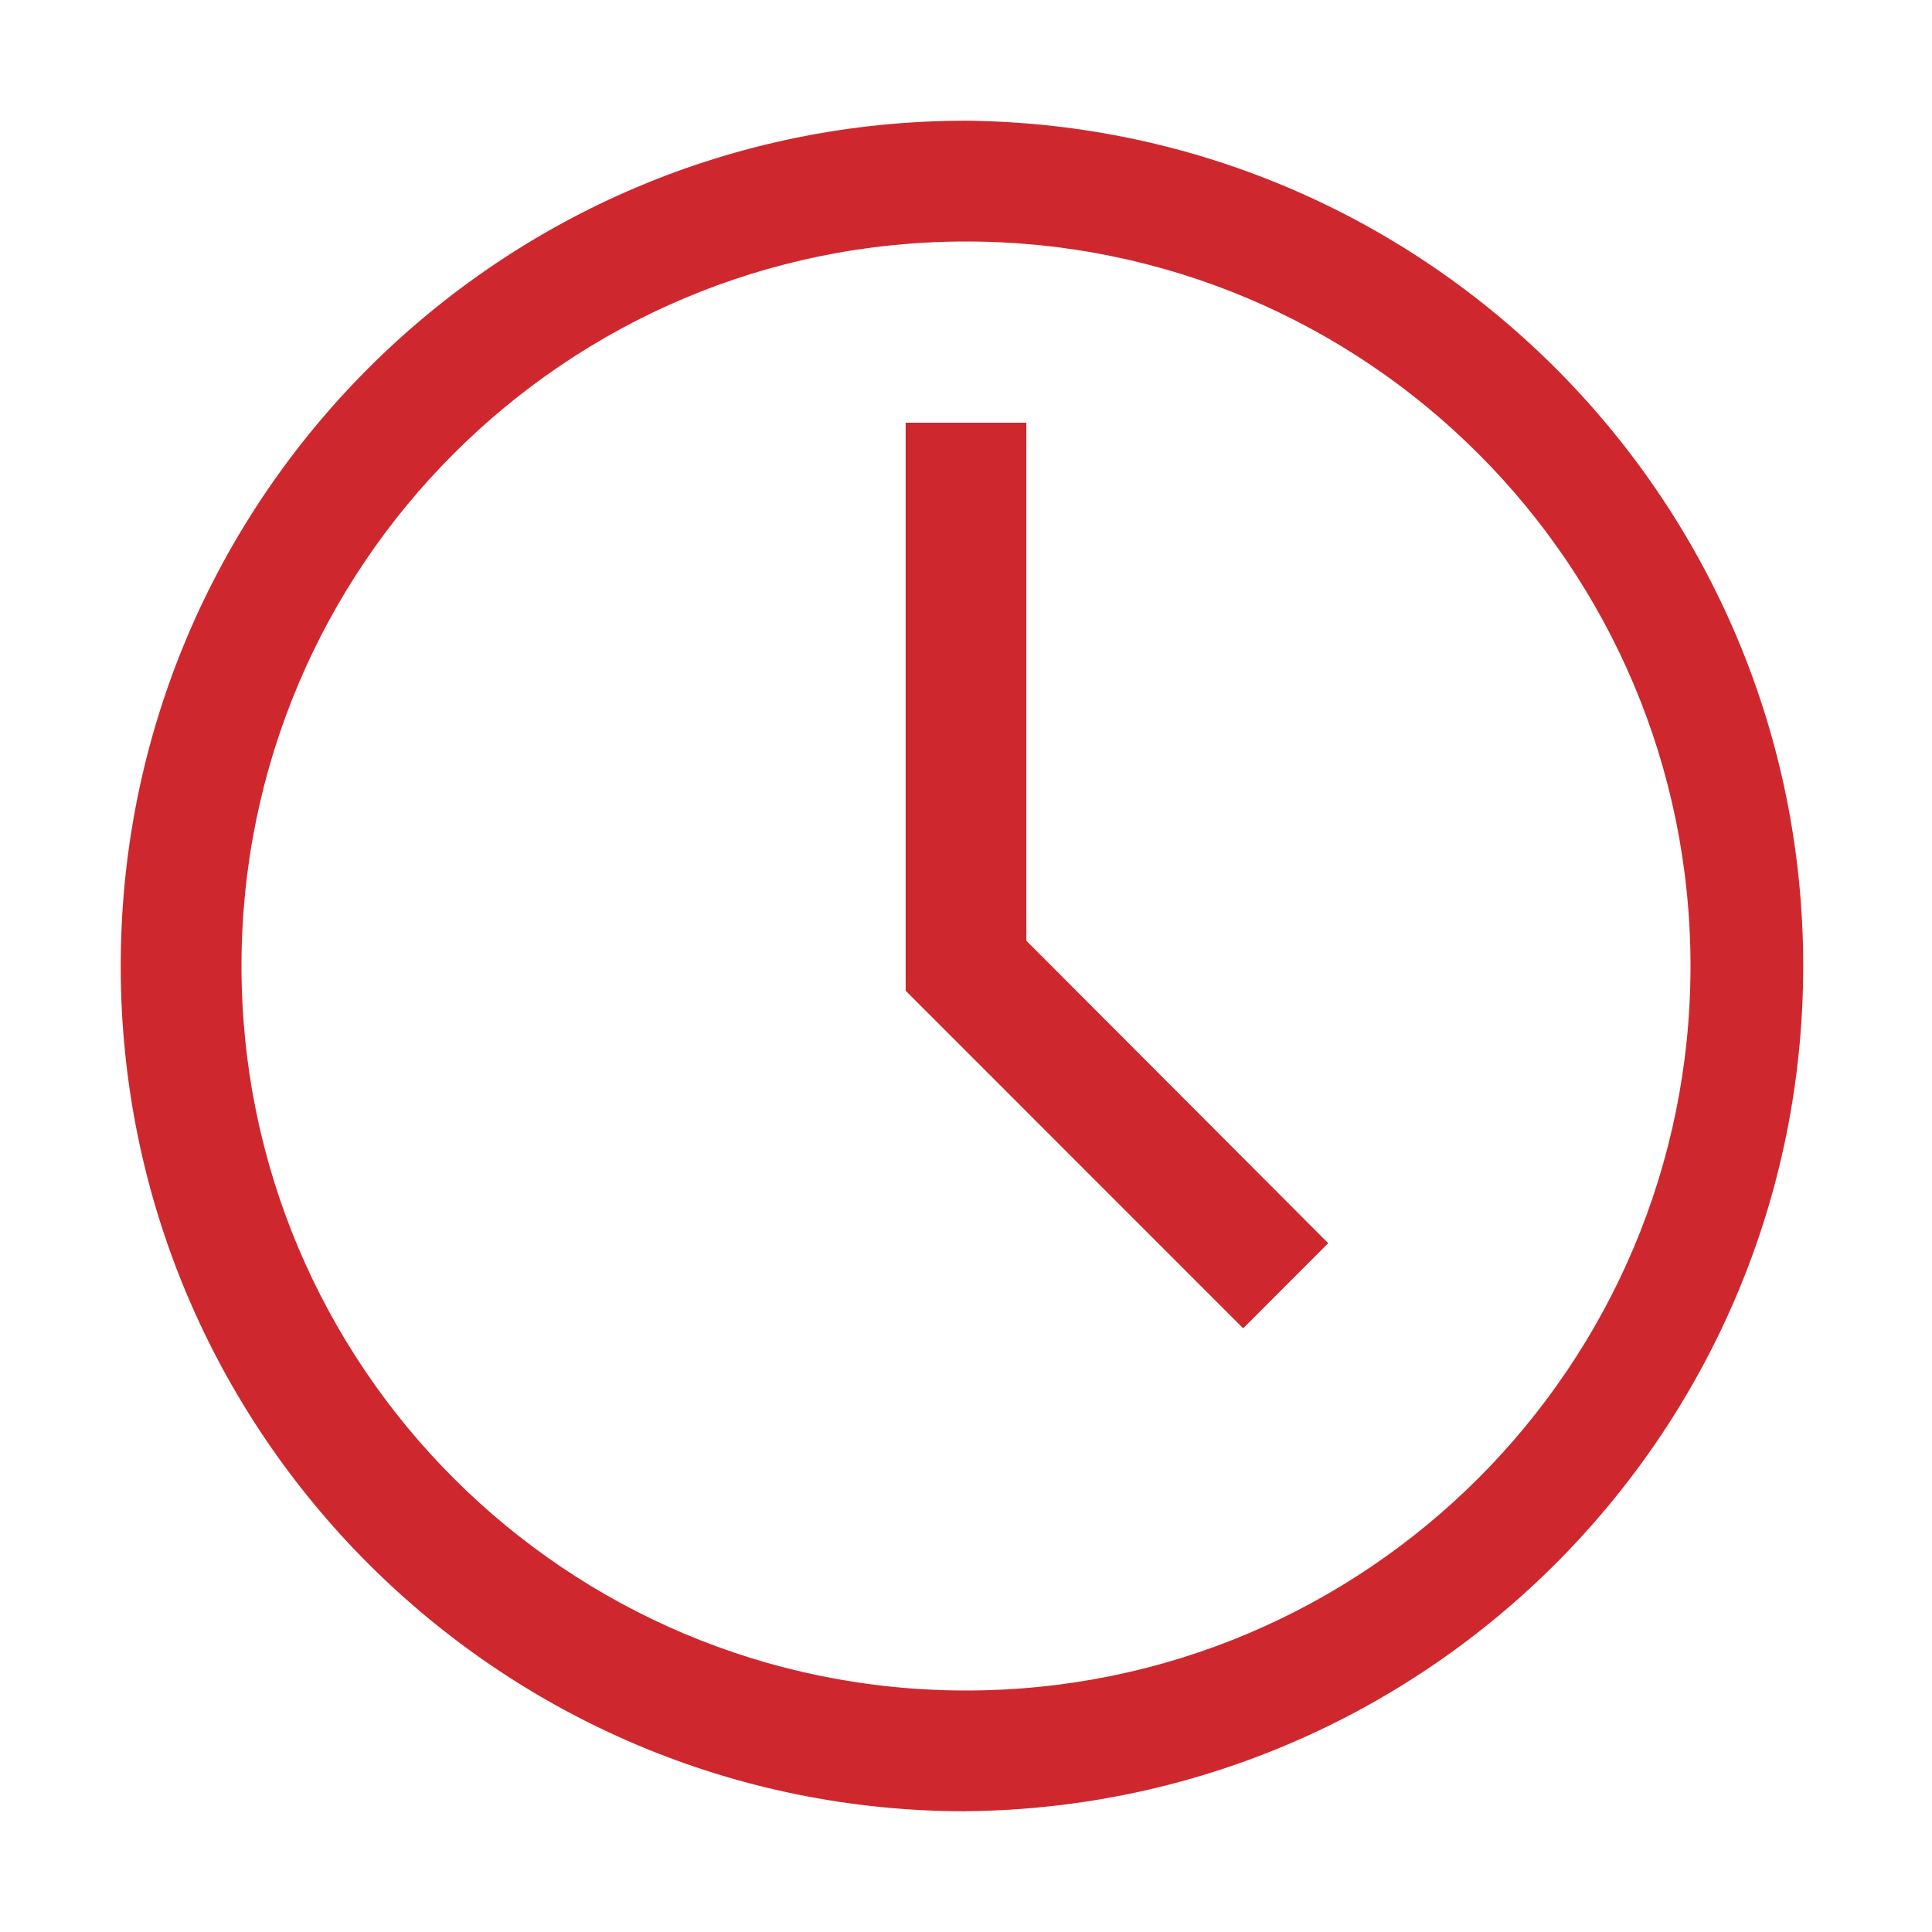
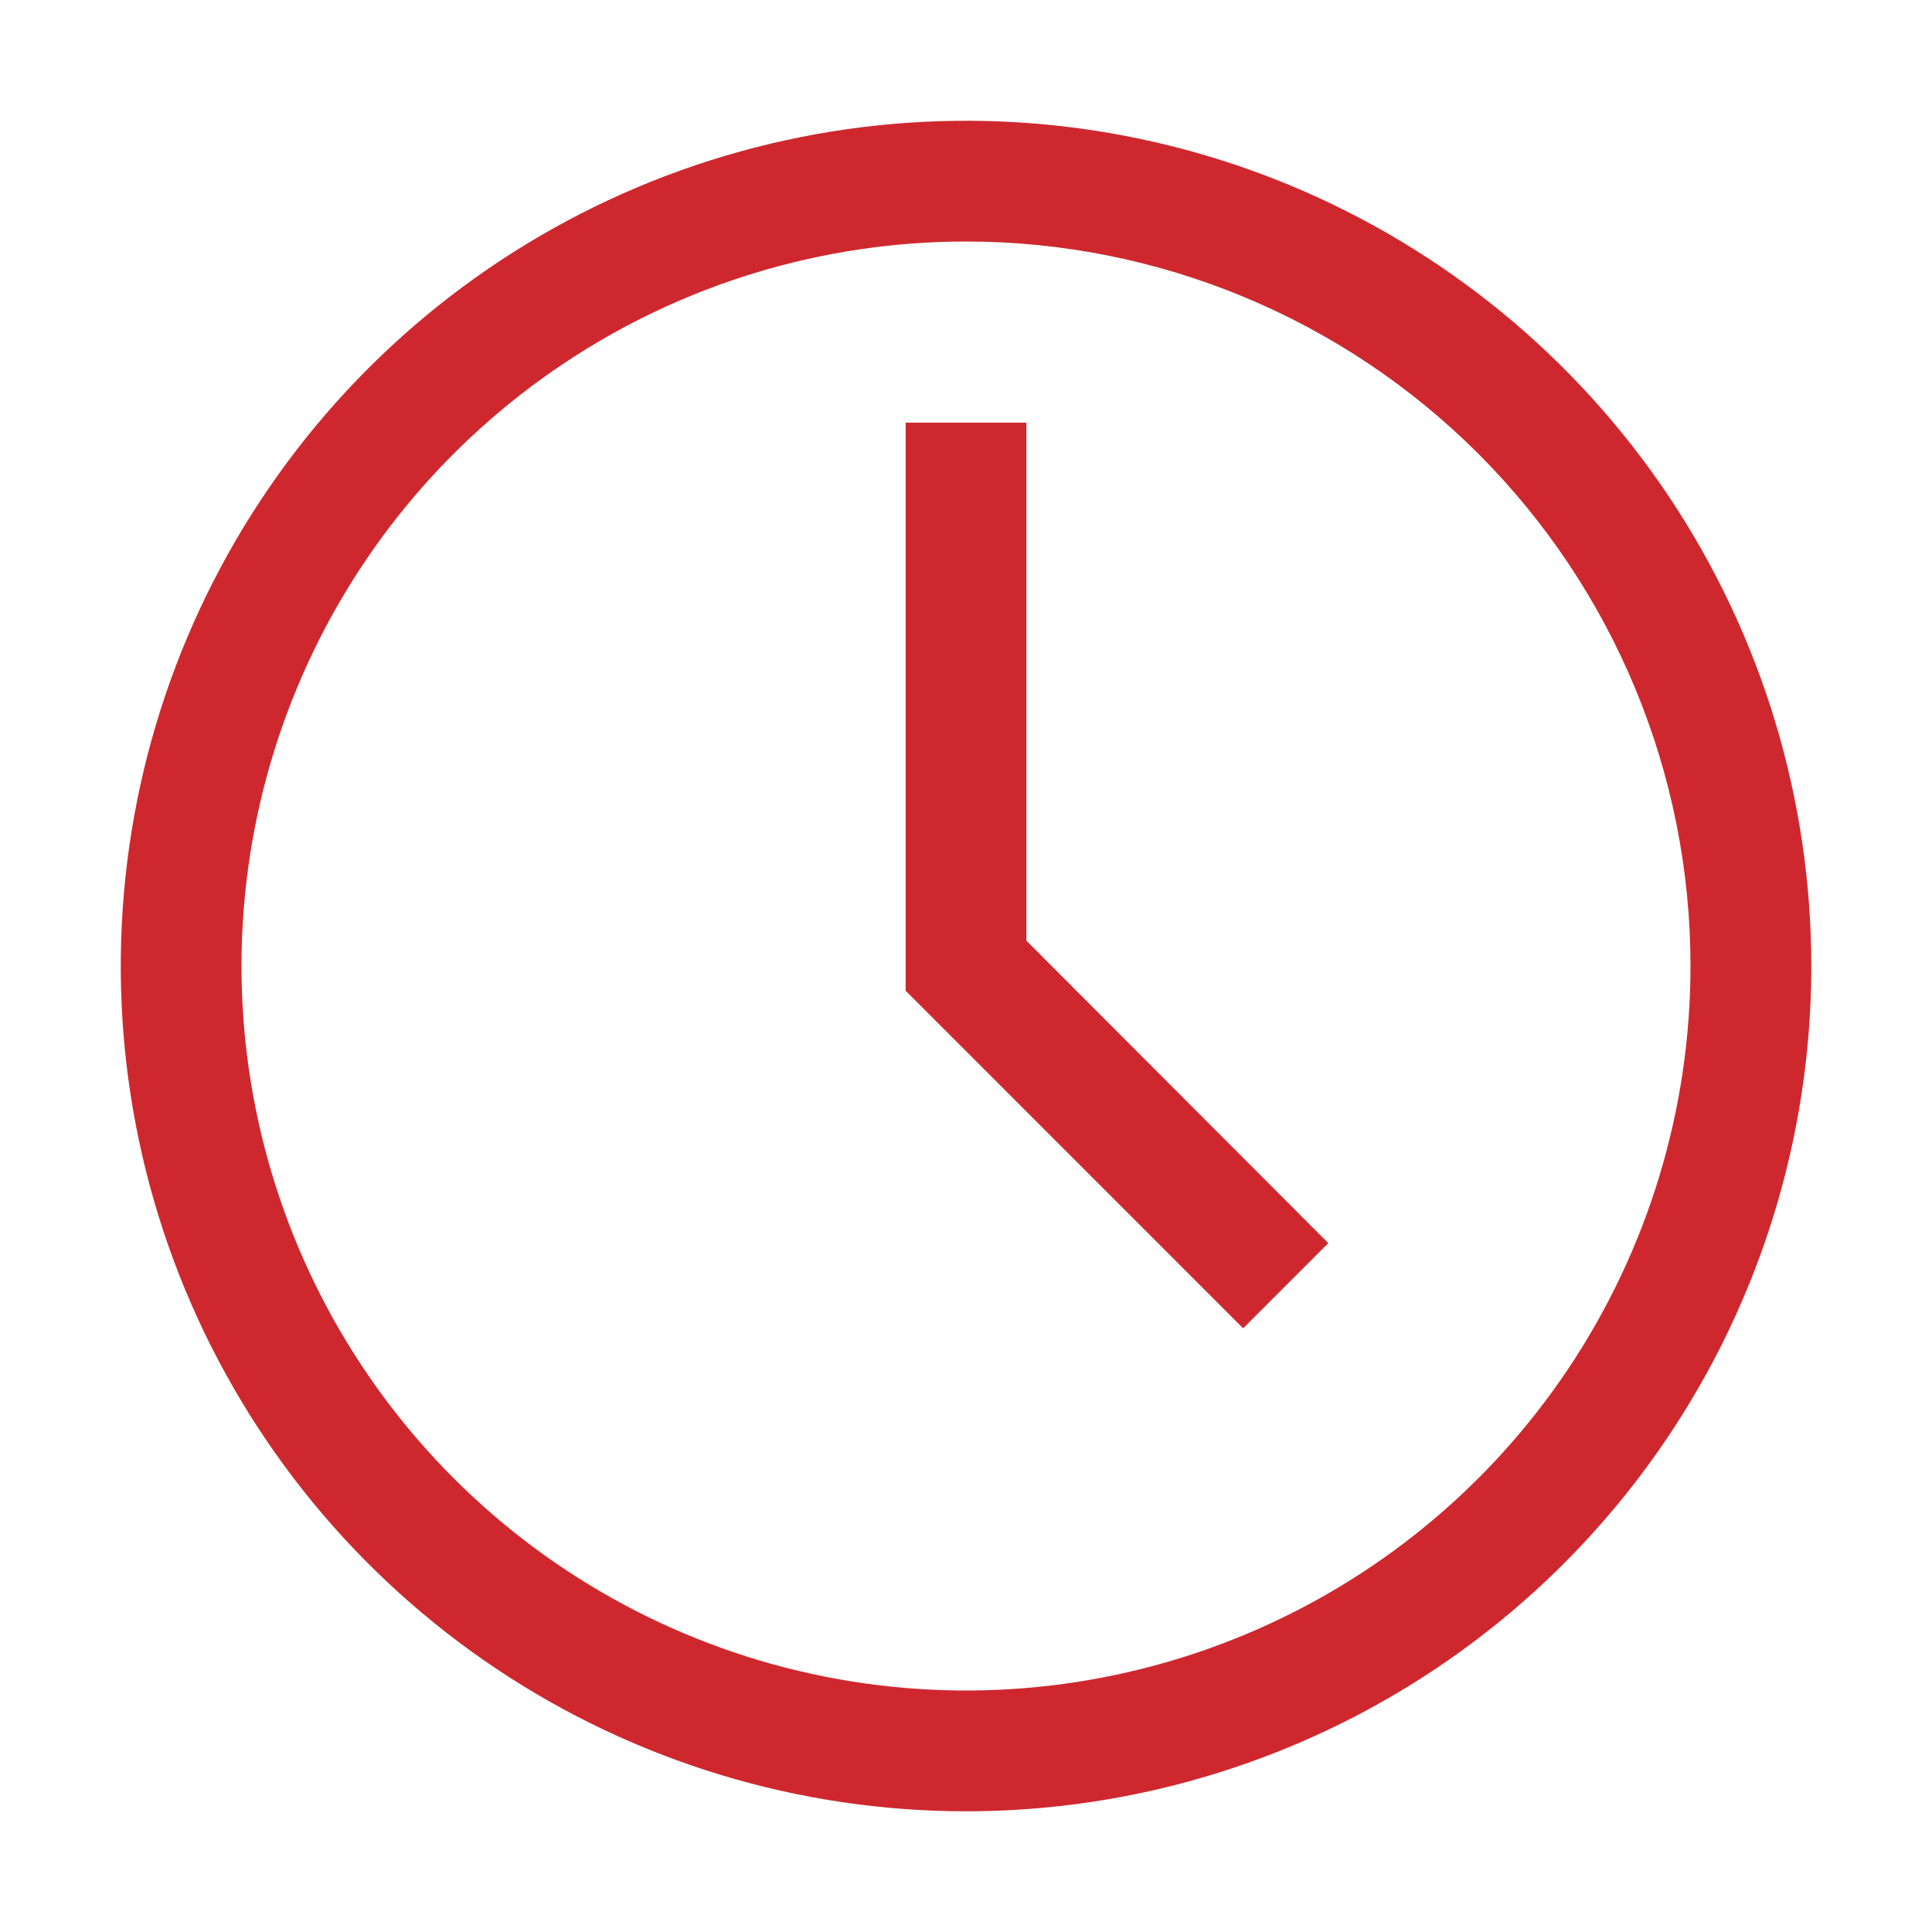
- <svg xmlns="http://www.w3.org/2000/svg" width="25" height="25" fill="none">
-   <path d="M12.5 23.438a10.938 10.938 0 110-21.876 10.938 10.938 0 010 21.875zm0-20.313a9.375 9.375 0 100 18.75 9.375 9.375 0 000-18.75z" fill="#CE282E" />
-   <path d="M16.086 17.188l-4.367-4.368V5.47h1.562v6.703l3.906 3.914-1.101 1.102z" fill="#CE282E" />
+ <svg xmlns="http://www.w3.org/2000/svg" width="25" height="25" viewBox="0 0 25 25" fill="none">
+   <path d="M12.5 23.438C10.337 23.438 8.222 22.796 6.423 21.594C4.625 20.392 3.223 18.684 2.395 16.686C1.567 14.687 1.351 12.488 1.773 10.366C2.195 8.245 3.236 6.296 4.766 4.766C6.296 3.236 8.245 2.195 10.366 1.773C12.488 1.351 14.687 1.567 16.686 2.395C18.684 3.223 20.392 4.625 21.594 6.423C22.796 8.222 23.438 10.337 23.438 12.5C23.438 15.401 22.285 18.183 20.234 20.234C18.183 22.285 15.401 23.438 12.5 23.438ZM12.5 3.125C10.646 3.125 8.833 3.675 7.292 4.705C5.75 5.735 4.548 7.199 3.839 8.912C3.129 10.625 2.943 12.51 3.305 14.329C3.667 16.148 4.56 17.818 5.871 19.129C7.182 20.44 8.852 21.333 10.671 21.695C12.49 22.057 14.375 21.871 16.088 21.161C17.801 20.452 19.265 19.25 20.295 17.709C21.325 16.167 21.875 14.354 21.875 12.5C21.875 10.014 20.887 7.629 19.129 5.871C17.371 4.113 14.986 3.125 12.5 3.125Z" fill="#CE282E" />
+   <path d="M16.086 17.188L11.719 12.82V5.469H13.281V12.172L17.188 16.086L16.086 17.188Z" fill="#CE282E" />
</svg>
